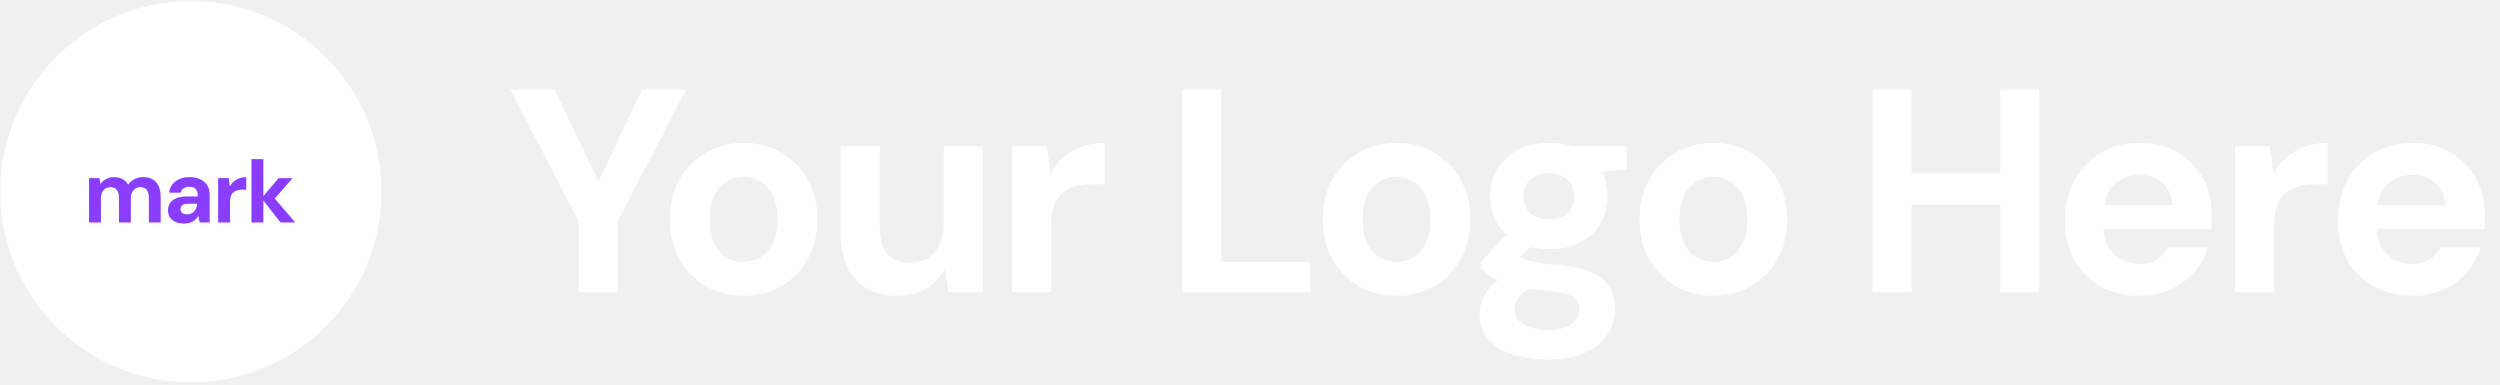
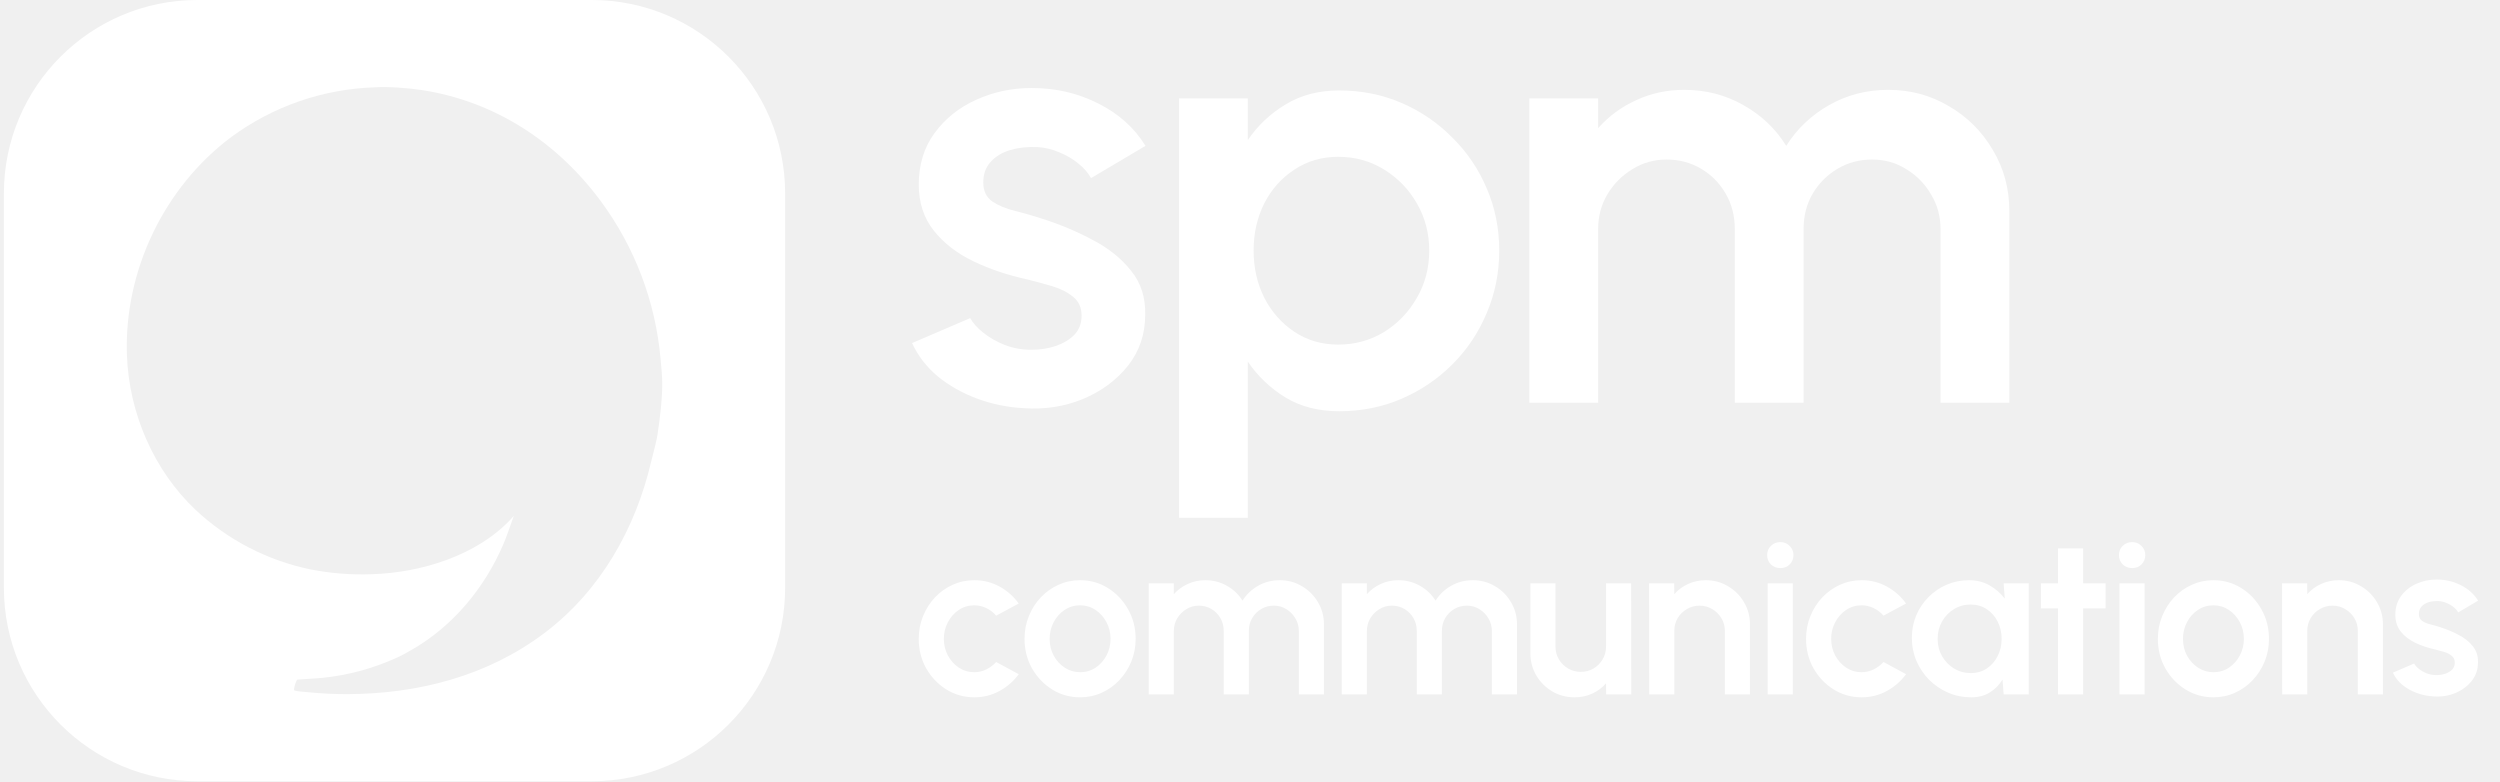
- <svg xmlns="http://www.w3.org/2000/svg" width="1138" height="175" viewBox="0 0 1138 175" fill="none">
-   <circle cx="86.897" cy="87.275" r="86.768" fill="#fff" />
-   <path d="M263.39 133.043V100.624L232.288 40.793H252.451L274.196 86.391H270.638L292.251 40.793H312.282L281.181 100.624V133.043H263.39Z" fill="#fff" />
-   <path d="M338.366 134.625C332.04 134.625 326.329 133.175 321.234 130.276C316.226 127.289 312.228 123.203 309.241 118.02C306.342 112.748 304.892 106.73 304.892 99.965C304.892 93.024 306.342 86.962 309.241 81.779C312.228 76.507 316.27 72.422 321.365 69.522C326.461 66.535 332.172 65.042 338.498 65.042C344.911 65.042 350.622 66.535 355.63 69.522C360.726 72.422 364.723 76.507 367.622 81.779C370.609 86.962 372.103 92.98 372.103 99.833C372.103 106.686 370.609 112.748 367.622 118.02C364.723 123.203 360.726 127.289 355.63 130.276C350.534 133.175 344.779 134.625 338.366 134.625ZM338.366 119.206C341.353 119.206 343.989 118.503 346.273 117.097C348.645 115.692 350.49 113.539 351.808 110.64C353.214 107.74 353.917 104.138 353.917 99.833C353.917 95.528 353.214 91.97 351.808 89.159C350.49 86.259 348.645 84.107 346.273 82.701C343.989 81.207 341.397 80.461 338.498 80.461C335.686 80.461 333.094 81.207 330.722 82.701C328.35 84.107 326.461 86.259 325.055 89.159C323.738 91.97 323.079 95.528 323.079 99.833C323.079 104.138 323.738 107.74 325.055 110.64C326.461 113.539 328.306 115.692 330.59 117.097C332.963 118.503 335.554 119.206 338.366 119.206Z" fill="#fff" />
-   <path d="M408.259 134.625C402.899 134.625 398.287 133.527 394.421 131.33C390.643 129.046 387.744 125.751 385.723 121.446C383.703 117.053 382.692 111.65 382.692 105.237V66.623H400.483V103.392C400.483 108.751 401.582 112.792 403.778 115.516C406.062 118.239 409.533 119.601 414.189 119.601C417.176 119.601 419.812 118.942 422.096 117.624C424.381 116.219 426.182 114.242 427.5 111.694C428.905 109.058 429.608 105.852 429.608 102.074V66.623H447.268V133.043H431.717L430.267 122.237C428.334 126.015 425.479 129.046 421.701 131.33C417.923 133.527 413.442 134.625 408.259 134.625Z" fill="#fff" />
-   <path d="M460.737 133.043V66.623H476.552L478.265 78.879C479.846 75.98 481.823 73.52 484.195 71.499C486.655 69.479 489.423 67.897 492.498 66.755C495.661 65.613 499.131 65.042 502.909 65.042V83.887H496.847C494.211 83.887 491.751 84.195 489.467 84.81C487.27 85.425 485.338 86.435 483.668 87.841C481.999 89.159 480.725 91.004 479.846 93.376C478.968 95.748 478.529 98.735 478.529 102.337V133.043H460.737Z" fill="#fff" />
-   <path d="M538.166 133.043V40.793H555.957V119.206H596.415V133.043H538.166Z" fill="#fff" />
-   <path d="M635.58 134.625C629.254 134.625 623.543 133.175 618.447 130.276C613.44 127.289 609.442 123.203 606.455 118.02C603.556 112.748 602.106 106.73 602.106 99.965C602.106 93.024 603.556 86.962 606.455 81.779C609.442 76.507 613.484 72.422 618.579 69.522C623.675 66.535 629.386 65.042 635.711 65.042C642.125 65.042 647.836 66.535 652.844 69.522C657.939 72.422 661.937 76.507 664.836 81.779C667.823 86.962 669.317 92.98 669.317 99.833C669.317 106.686 667.823 112.748 664.836 118.02C661.937 123.203 657.939 127.289 652.844 130.276C647.748 133.175 641.993 134.625 635.58 134.625ZM635.58 119.206C638.567 119.206 641.203 118.503 643.487 117.097C645.859 115.692 647.704 113.539 649.022 110.64C650.428 107.74 651.13 104.138 651.13 99.833C651.13 95.528 650.428 91.97 649.022 89.159C647.704 86.259 645.859 84.107 643.487 82.701C641.203 81.207 638.611 80.461 635.711 80.461C632.9 80.461 630.308 81.207 627.936 82.701C625.564 84.107 623.675 86.259 622.269 89.159C620.951 91.97 620.292 95.528 620.292 99.833C620.292 104.138 620.951 107.74 622.269 110.64C623.675 113.539 625.52 115.692 627.804 117.097C630.176 118.503 632.768 119.206 635.58 119.206Z" fill="#fff" />
-   <path d="M705.047 163.618C698.722 163.618 693.187 162.827 688.442 161.246C683.698 159.752 680.008 157.424 677.372 154.261C674.824 151.186 673.551 147.364 673.551 142.796C673.551 139.721 674.341 136.821 675.923 134.098C677.504 131.374 679.788 128.914 682.776 126.718C685.851 124.433 689.672 122.501 694.241 120.919L700.962 129.617C696.921 130.935 693.977 132.56 692.132 134.493C690.375 136.514 689.497 138.666 689.497 140.951C689.497 142.971 690.156 144.685 691.473 146.09C692.879 147.496 694.724 148.506 697.008 149.121C699.381 149.824 702.016 150.176 704.916 150.176C707.727 150.176 710.143 149.824 712.164 149.121C714.272 148.418 715.898 147.364 717.04 145.958C718.27 144.641 718.885 143.059 718.885 141.214C718.885 138.842 718.05 136.909 716.381 135.416C714.712 133.922 711.373 132.999 706.365 132.648C701.885 132.297 697.887 131.813 694.373 131.198C690.946 130.496 687.915 129.705 685.28 128.826C682.644 127.86 680.403 126.806 678.558 125.663C676.801 124.521 675.352 123.379 674.209 122.237V119.206L688.311 104.05L701.094 108.136L684.489 124.477L689.497 115.779C690.463 116.307 691.386 116.834 692.264 117.361C693.231 117.8 694.417 118.239 695.822 118.679C697.228 119.03 699.073 119.382 701.357 119.733C703.642 120.084 706.541 120.392 710.055 120.656C715.854 121.183 720.598 122.281 724.288 123.95C728.066 125.619 730.834 127.86 732.591 130.671C734.348 133.395 735.226 136.777 735.226 140.819C735.226 144.772 734.128 148.462 731.932 151.889C729.823 155.403 726.529 158.215 722.048 160.323C717.567 162.52 711.9 163.618 705.047 163.618ZM705.047 113.407C699.512 113.407 694.724 112.353 690.683 110.244C686.729 108.048 683.654 105.149 681.458 101.547C679.349 97.856 678.295 93.771 678.295 89.29C678.295 84.81 679.349 80.768 681.458 77.166C683.654 73.476 686.729 70.533 690.683 68.336C694.724 66.14 699.512 65.042 705.047 65.042C710.67 65.042 715.459 66.14 719.412 68.336C723.454 70.533 726.529 73.476 728.637 77.166C730.746 80.768 731.8 84.81 731.8 89.29C731.8 93.771 730.746 97.856 728.637 101.547C726.529 105.149 723.454 108.048 719.412 110.244C715.459 112.353 710.67 113.407 705.047 113.407ZM705.047 99.833C708.474 99.833 711.241 98.955 713.35 97.198C715.459 95.44 716.513 92.849 716.513 89.422C716.513 85.996 715.459 83.404 713.35 81.647C711.241 79.802 708.474 78.879 705.047 78.879C701.709 78.879 698.941 79.802 696.745 81.647C694.636 83.404 693.582 85.996 693.582 89.422C693.582 92.849 694.636 95.44 696.745 97.198C698.941 98.955 701.709 99.833 705.047 99.833ZM716.117 79.275L713.218 66.623H740.498V77.166L716.117 79.275Z" fill="#fff" />
-   <path d="M779.793 134.625C773.467 134.625 767.756 133.175 762.661 130.276C757.653 127.289 753.655 123.203 750.668 118.02C747.769 112.748 746.319 106.73 746.319 99.965C746.319 93.024 747.769 86.962 750.668 81.779C753.655 76.507 757.697 72.422 762.792 69.522C767.888 66.535 773.599 65.042 779.925 65.042C786.338 65.042 792.049 66.535 797.057 69.522C802.153 72.422 806.15 76.507 809.049 81.779C812.037 86.962 813.53 92.98 813.53 99.833C813.53 106.686 812.037 112.748 809.049 118.02C806.15 123.203 802.153 127.289 797.057 130.276C791.961 133.175 786.206 134.625 779.793 134.625ZM779.793 119.206C782.78 119.206 785.416 118.503 787.7 117.097C790.072 115.692 791.917 113.539 793.235 110.64C794.641 107.74 795.344 104.138 795.344 99.833C795.344 95.528 794.641 91.97 793.235 89.159C791.917 86.259 790.072 84.107 787.7 82.701C785.416 81.207 782.824 80.461 779.925 80.461C777.113 80.461 774.521 81.207 772.149 82.701C769.777 84.107 767.888 86.259 766.482 89.159C765.165 91.97 764.506 95.528 764.506 99.833C764.506 104.138 765.165 107.74 766.482 110.64C767.888 113.539 769.733 115.692 772.017 117.097C774.39 118.503 776.981 119.206 779.793 119.206Z" fill="#fff" />
-   <path d="M910.486 133.043V40.793H928.277V133.043H910.486ZM852.368 133.043V40.793H870.159V133.043H852.368ZM867.655 93.112V78.748H913.517V93.112H867.655Z" fill="#fff" />
-   <path d="M973.989 134.625C967.312 134.625 961.381 133.219 956.198 130.408C951.102 127.508 947.105 123.511 944.205 118.415C941.394 113.232 939.988 107.257 939.988 100.492C939.988 93.552 941.394 87.445 944.205 82.174C947.105 76.815 951.102 72.641 956.198 69.654C961.294 66.579 967.224 65.042 973.989 65.042C980.578 65.042 986.333 66.491 991.253 69.391C996.173 72.29 999.995 76.2 1002.72 81.12C1005.44 86.04 1006.8 91.619 1006.8 97.856C1006.8 98.735 1006.8 99.745 1006.8 100.888C1006.8 101.942 1006.72 103.04 1006.54 104.182H952.64V93.376H988.881C988.617 89.071 987.08 85.688 984.268 83.228C981.545 80.768 978.118 79.538 973.989 79.538C971.002 79.538 968.234 80.241 965.687 81.647C963.139 82.965 961.118 85.029 959.624 87.841C958.219 90.652 957.516 94.21 957.516 98.515V102.337C957.516 105.939 958.175 109.102 959.493 111.826C960.898 114.462 962.831 116.526 965.291 118.02C967.751 119.426 970.607 120.128 973.857 120.128C977.108 120.128 979.788 119.426 981.896 118.02C984.093 116.614 985.718 114.813 986.772 112.617H1004.96C1003.73 116.746 1001.66 120.48 998.765 123.818C995.866 127.157 992.307 129.793 988.09 131.726C983.873 133.658 979.173 134.625 973.989 134.625Z" fill="#fff" />
-   <path d="M1017.42 133.043V66.623H1033.24L1034.95 78.879C1036.53 75.98 1038.51 73.52 1040.88 71.499C1043.34 69.479 1046.11 67.897 1049.18 66.755C1052.34 65.613 1055.81 65.042 1059.59 65.042V83.887H1053.53C1050.89 83.887 1048.43 84.195 1046.15 84.81C1043.95 85.425 1042.02 86.435 1040.35 87.841C1038.68 89.159 1037.41 91.004 1036.53 93.376C1035.65 95.748 1035.21 98.735 1035.21 102.337V133.043H1017.42Z" fill="#fff" />
-   <path d="M1098.25 134.625C1091.58 134.625 1085.65 133.219 1080.46 130.408C1075.37 127.508 1071.37 123.511 1068.47 118.415C1065.66 113.232 1064.25 107.257 1064.25 100.492C1064.25 93.552 1065.66 87.445 1068.47 82.174C1071.37 76.815 1075.37 72.641 1080.46 69.654C1085.56 66.579 1091.49 65.042 1098.25 65.042C1104.84 65.042 1110.6 66.491 1115.52 69.391C1120.44 72.29 1124.26 76.2 1126.98 81.12C1129.71 86.04 1131.07 91.619 1131.07 97.856C1131.07 98.735 1131.07 99.745 1131.07 100.888C1131.07 101.942 1130.98 103.04 1130.81 104.182H1076.9V93.376H1113.15C1112.88 89.071 1111.34 85.688 1108.53 83.228C1105.81 80.768 1102.38 79.538 1098.25 79.538C1095.27 79.538 1092.5 80.241 1089.95 81.647C1087.4 82.965 1085.38 85.029 1083.89 87.841C1082.48 90.652 1081.78 94.21 1081.78 98.515V102.337C1081.78 105.939 1082.44 109.102 1083.76 111.826C1085.16 114.462 1087.1 116.526 1089.56 118.02C1092.02 119.426 1094.87 120.128 1098.12 120.128C1101.37 120.128 1104.05 119.426 1106.16 118.02C1108.36 116.614 1109.98 114.813 1111.04 112.617H1129.22C1127.99 116.746 1125.93 120.48 1123.03 123.818C1120.13 127.157 1116.57 129.793 1112.36 131.726C1108.14 133.658 1103.44 134.625 1098.25 134.625Z" fill="#fff" />
-   <path d="M40.54 101.275V81.095H45.305L45.745 83.778C46.386 82.817 47.227 82.056 48.268 81.496C49.335 80.908 50.55 80.615 51.911 80.615C52.926 80.615 53.833 80.748 54.634 81.015C55.435 81.282 56.142 81.669 56.756 82.176C57.397 82.683 57.917 83.324 58.318 84.098C59.065 83.004 60.039 82.15 61.24 81.536C62.442 80.922 63.75 80.615 65.164 80.615C66.926 80.615 68.394 80.975 69.569 81.696C70.743 82.39 71.624 83.404 72.211 84.739C72.825 86.073 73.132 87.715 73.132 89.664V101.275H67.767V90.144C67.767 88.543 67.447 87.315 66.806 86.46C66.192 85.606 65.231 85.179 63.923 85.179C63.069 85.179 62.308 85.393 61.641 85.82C60.974 86.247 60.453 86.861 60.079 87.662C59.732 88.462 59.559 89.423 59.559 90.544V101.275H54.154V90.144C54.154 88.543 53.833 87.315 53.193 86.46C52.552 85.606 51.564 85.179 50.23 85.179C49.402 85.179 48.655 85.393 47.987 85.82C47.347 86.247 46.84 86.861 46.466 87.662C46.119 88.462 45.945 89.423 45.945 90.544V101.275H40.54Z" fill="#8B3DFF" />
-   <path d="M83.839 101.756C82.157 101.756 80.769 101.489 79.675 100.955C78.58 100.394 77.766 99.66 77.232 98.753C76.725 97.818 76.472 96.791 76.472 95.669C76.472 94.442 76.779 93.361 77.393 92.426C78.033 91.492 78.981 90.758 80.235 90.224C81.517 89.69 83.118 89.423 85.04 89.423H90.045C90.045 88.436 89.912 87.622 89.645 86.981C89.378 86.314 88.964 85.82 88.403 85.499C87.843 85.179 87.096 85.019 86.161 85.019C85.147 85.019 84.279 85.246 83.559 85.7C82.865 86.127 82.438 86.794 82.277 87.702H77.032C77.166 86.26 77.633 85.019 78.434 83.978C79.261 82.91 80.342 82.083 81.677 81.496C83.038 80.908 84.546 80.615 86.201 80.615C88.097 80.615 89.738 80.935 91.126 81.576C92.514 82.216 93.582 83.137 94.329 84.338C95.077 85.54 95.45 87.021 95.45 88.783V101.275H90.886L90.285 98.192C89.992 98.726 89.645 99.206 89.244 99.633C88.844 100.061 88.377 100.434 87.843 100.755C87.309 101.075 86.708 101.315 86.041 101.475C85.374 101.662 84.64 101.756 83.839 101.756ZM85.12 97.591C85.814 97.591 86.428 97.471 86.962 97.231C87.523 96.964 88.003 96.617 88.403 96.19C88.804 95.736 89.111 95.229 89.324 94.669C89.565 94.081 89.725 93.454 89.805 92.787V92.747H85.681C84.853 92.747 84.173 92.853 83.639 93.067C83.132 93.254 82.758 93.534 82.518 93.908C82.277 94.281 82.157 94.709 82.157 95.189C82.157 95.723 82.277 96.163 82.518 96.51C82.758 96.857 83.105 97.124 83.559 97.311C84.013 97.498 84.533 97.591 85.12 97.591Z" fill="#8B3DFF" />
-   <path d="M99.292 101.275V81.095H104.096L104.617 84.819C105.097 83.938 105.698 83.191 106.419 82.577C107.166 81.963 108.007 81.482 108.941 81.135C109.902 80.788 110.956 80.615 112.104 80.615V86.34H110.262C109.462 86.34 108.714 86.434 108.02 86.621C107.353 86.808 106.766 87.114 106.259 87.541C105.751 87.942 105.364 88.502 105.097 89.223C104.83 89.944 104.697 90.852 104.697 91.946V101.275H99.292Z" fill="#8B3DFF" />
-   <path d="M127.687 101.275L119.078 90.224L126.806 81.095H133.172L123.202 92.506V88.222L134.413 101.275H127.687ZM114.474 101.275V72.447H119.879V101.275H114.474Z" fill="#8B3DFF" />
+ <svg xmlns="http://www.w3.org/2000/svg" width="1440" height="450" viewBox="0 0 1440 450" fill="none">
+   <g transform="translate(1.12,0)">
+     <path d="M339.671 0C401.223 7.9847e-05 451.119 49.897 451.12 111.448V338.551C451.12 400.102 401.223 449.999 339.671 449.999H112.569C51.018 449.999 1.121 400.102 1.121 338.551V111.448C1.121 49.897 51.018 0 112.569 0H339.671ZM241.731 51.861C234.25 50.725 222.264 49.773 214.833 50.299C185.017 51.231 156.187 61.195 132.159 78.872C93.269 107.941 70.231 156.234 71.994 204.694C73.2 237.869 87.361 270.863 111.571 293.727C129.985 310.943 152.774 322.773 177.452 327.925C189.2 330.258 201.183 331.204 213.152 330.739C241.174 329.898 273.182 320.158 292.892 299.304C293.557 298.588 294.206 297.858 294.834 297.112C292.762 302.787 291.045 308.281 288.704 313.722C277.972 338.656 259.77 360.694 236.084 374.258C235.479 374.604 234.462 375.094 233.934 375.46C231.339 377.058 228.852 378.174 226.084 379.428C212.969 385.25 199.015 388.963 184.74 390.426C179.866 390.936 175.071 391.038 170.259 391.441C169.446 391.511 167.751 397.275 168.377 397.639C169.396 398.224 175.365 398.626 176.524 398.734C183.909 399.466 191.326 399.832 198.748 399.83C239.612 399.704 279.47 389.49 312.444 364.658C344.619 340.428 364.976 304.482 374.008 265.647C375.358 259.845 377.172 254.258 377.896 248.315C379.148 239.435 380.231 230.991 380.325 221.969C380.381 216.565 379.87 212.311 379.391 207.018C376.537 174.013 364.596 142.444 344.891 115.812C319.742 81.81 283.867 58.263 241.731 51.861Z" fill="#FFFFFF" />
+   </g>
+   <path d="M589.864 235.123C580.631 234.656 571.69 232.844 563.041 229.689C554.509 226.533 546.912 222.267 540.251 216.891C533.706 211.398 528.738 204.97 525.349 197.607L558.834 183.231C560.353 186.036 562.866 188.841 566.372 191.646C569.878 194.451 573.969 196.789 578.644 198.659C583.436 200.528 588.578 201.464 594.071 201.464C598.98 201.464 603.597 200.762 607.921 199.36C612.362 197.84 615.985 195.678 618.79 192.873C621.595 189.951 622.998 186.27 622.998 181.829C622.998 177.154 621.362 173.53 618.089 170.959C614.817 168.271 610.784 166.226 605.993 164.823C601.201 163.421 596.467 162.135 591.792 160.966C580.455 158.512 570.054 155.006 560.587 150.448C551.12 145.89 543.523 139.987 537.796 132.741C532.069 125.495 529.206 116.671 529.206 106.269C529.206 94.816 532.245 84.94 538.322 76.641C544.4 68.343 552.347 61.974 562.165 57.532C572.099 52.974 582.793 50.695 594.247 50.695C608.155 50.695 620.953 53.676 632.64 59.636C644.327 65.48 653.385 73.603 659.813 84.005L628.432 102.588C626.679 99.432 624.167 96.569 620.894 93.997C617.738 91.426 614.115 89.322 610.025 87.686C605.934 85.933 601.727 84.94 597.402 84.706C591.675 84.472 586.475 85.056 581.8 86.459C577.125 87.861 573.385 90.141 570.58 93.296C567.775 96.335 566.372 100.309 566.372 105.217C566.372 110.009 568.125 113.632 571.631 116.087C575.138 118.424 579.52 120.236 584.78 121.521C590.039 122.807 595.299 124.326 600.558 126.079C610.843 129.352 620.543 133.442 629.66 138.351C638.776 143.143 646.081 149.045 651.574 156.058C657.184 162.953 659.872 171.368 659.638 181.303C659.638 192.523 656.307 202.34 649.645 210.755C642.983 219.053 634.335 225.423 623.699 229.864C613.063 234.188 601.785 235.941 589.864 235.123Z" fill="#FFFFFF" />
+   <path d="M718.751 298.248H679.131V56.66H718.751V80.677C724.478 72.262 731.724 65.425 740.49 60.166C749.256 54.79 759.541 52.102 771.345 52.102C784.201 52.102 796.181 54.498 807.284 59.289C818.387 64.081 828.146 70.743 836.561 79.275C845.093 87.69 851.696 97.449 856.371 108.552C861.163 119.655 863.559 131.576 863.559 144.316C863.559 157.055 861.163 169.035 856.371 180.255C851.696 191.474 845.093 201.35 836.561 209.882C828.146 218.297 818.387 224.901 807.284 229.692C796.181 234.484 784.201 236.88 771.345 236.88C759.541 236.88 749.256 234.251 740.49 228.991C731.724 223.615 724.478 216.719 718.751 208.304V298.248ZM770.819 90.32C761.352 90.32 752.937 92.774 745.574 97.683C738.211 102.474 732.426 108.961 728.218 117.142C724.128 125.323 722.082 134.381 722.082 144.316C722.082 154.25 724.128 163.308 728.218 171.489C732.426 179.67 738.211 186.215 745.574 191.124C752.937 196.033 761.352 198.487 770.819 198.487C780.403 198.487 789.168 196.091 797.116 191.299C805.063 186.39 811.374 179.845 816.049 171.664C820.841 163.483 823.237 154.367 823.237 144.316C823.237 134.498 820.9 125.499 816.225 117.318C811.55 109.136 805.238 102.591 797.291 97.683C789.344 92.774 780.52 90.32 770.819 90.32Z" fill="#FFFFFF" />
+   <path d="M880.906 231.971V56.659H920.526V73.839C926.604 66.944 933.908 61.568 942.44 57.711C950.972 53.737 960.205 51.75 970.139 51.75C982.528 51.75 993.865 54.672 1004.15 60.516C1014.55 66.359 1022.79 74.19 1028.87 84.007C1035.06 74.19 1043.3 66.359 1053.59 60.516C1063.87 54.672 1075.21 51.75 1087.6 51.75C1100.45 51.75 1112.14 54.906 1122.66 61.217C1133.3 67.411 1141.71 75.826 1147.91 86.462C1154.22 96.98 1157.37 108.668 1157.37 121.524V231.971H1117.75V132.043C1117.75 124.68 1115.94 118.018 1112.32 112.057C1108.81 105.98 1104.08 101.129 1098.12 97.506C1092.27 93.766 1085.67 91.896 1078.31 91.896C1071.06 91.896 1064.46 93.65 1058.5 97.156C1052.54 100.662 1047.74 105.454 1044.12 111.531C1040.61 117.492 1038.86 124.329 1038.86 132.043V231.971H999.241V132.043C999.241 124.329 997.488 117.492 993.982 111.531C990.476 105.454 985.742 100.662 979.782 97.156C973.821 93.65 967.218 91.896 959.971 91.896C952.725 91.896 946.122 93.766 940.161 97.506C934.201 101.129 929.409 105.98 925.786 112.057C922.279 118.018 920.526 124.68 920.526 132.043V231.971H880.906Z" fill="#FFFFFF" />
+   <path d="M573.798 381.302L586.791 388.342C583.847 392.353 580.156 395.574 575.718 398.006C571.281 400.438 566.438 401.654 561.19 401.654C555.302 401.654 549.926 400.14 545.061 397.11C540.24 394.081 536.378 390.027 533.477 384.95C530.618 379.83 529.189 374.176 529.189 367.989C529.189 363.296 530.021 358.922 531.685 354.869C533.349 350.772 535.632 347.188 538.533 344.116C541.477 341.001 544.891 338.569 548.773 336.82C552.656 335.071 556.795 334.196 561.19 334.196C566.438 334.196 571.281 335.412 575.718 337.844C580.156 340.276 583.847 343.54 586.791 347.636L573.798 354.613C572.134 352.693 570.193 351.22 567.974 350.196C565.755 349.172 563.494 348.66 561.19 348.66C557.904 348.66 554.918 349.556 552.23 351.348C549.584 353.141 547.493 355.509 545.957 358.453C544.421 361.354 543.653 364.533 543.653 367.989C543.653 371.403 544.421 374.581 545.957 377.525C547.536 380.427 549.648 382.774 552.294 384.566C554.982 386.315 557.947 387.19 561.19 387.19C563.622 387.19 565.926 386.656 568.102 385.59C570.321 384.48 572.22 383.051 573.798 381.302ZM622.132 401.654C616.244 401.654 610.868 400.14 606.004 397.11C601.182 394.081 597.321 390.027 594.419 384.95C591.56 379.83 590.131 374.176 590.131 367.989C590.131 363.296 590.963 358.922 592.627 354.869C594.291 350.772 596.574 347.188 599.475 344.116C602.419 341.001 605.833 338.569 609.716 336.82C613.598 335.071 617.737 334.196 622.132 334.196C628.02 334.196 633.375 335.711 638.197 338.74C643.061 341.769 646.922 345.844 649.781 350.964C652.683 356.085 654.133 361.76 654.133 367.989C654.133 372.64 653.301 376.992 651.637 381.046C649.973 385.099 647.669 388.683 644.725 391.798C641.823 394.87 638.431 397.281 634.549 399.03C630.708 400.78 626.57 401.654 622.132 401.654ZM622.132 387.19C625.46 387.19 628.447 386.315 631.092 384.566C633.738 382.774 635.829 380.427 637.365 377.525C638.901 374.581 639.669 371.403 639.669 367.989C639.669 364.49 638.879 361.269 637.301 358.325C635.722 355.381 633.61 353.034 630.964 351.284C628.319 349.535 625.375 348.66 622.132 348.66C618.847 348.66 615.86 349.556 613.172 351.348C610.526 353.098 608.436 355.445 606.9 358.389C605.364 361.333 604.595 364.533 604.595 367.989C604.595 371.573 605.385 374.816 606.964 377.717C608.585 380.619 610.718 382.923 613.364 384.63C616.052 386.336 618.975 387.19 622.132 387.19ZM661.664 399.99V335.988H676.128V342.26C678.347 339.743 681.014 337.78 684.128 336.372C687.243 334.921 690.614 334.196 694.241 334.196C698.764 334.196 702.902 335.263 706.657 337.396C710.455 339.529 713.463 342.388 715.681 345.972C717.943 342.388 720.951 339.529 724.706 337.396C728.461 335.263 732.599 334.196 737.122 334.196C741.816 334.196 746.083 335.348 749.923 337.652C753.805 339.913 756.878 342.986 759.139 346.868C761.443 350.708 762.595 354.975 762.595 359.669V399.99H748.131V363.509C748.131 360.821 747.469 358.389 746.147 356.213C744.867 353.994 743.138 352.223 740.962 350.9C738.829 349.535 736.418 348.852 733.73 348.852C731.085 348.852 728.674 349.492 726.498 350.772C724.322 352.053 722.572 353.802 721.25 356.021C719.97 358.197 719.33 360.693 719.33 363.509V399.99H704.865V363.509C704.865 360.693 704.225 358.197 702.945 356.021C701.665 353.802 699.937 352.053 697.761 350.772C695.585 349.492 693.174 348.852 690.529 348.852C687.883 348.852 685.472 349.535 683.296 350.9C681.12 352.223 679.371 353.994 678.048 356.213C676.768 358.389 676.128 360.821 676.128 363.509V399.99H661.664ZM772.858 399.99V335.988H787.322V342.26C789.541 339.743 792.208 337.78 795.322 336.372C798.437 334.921 801.808 334.196 805.435 334.196C809.958 334.196 814.096 335.263 817.851 337.396C821.649 339.529 824.657 342.388 826.875 345.972C829.137 342.388 832.145 339.529 835.9 337.396C839.655 335.263 843.793 334.196 848.316 334.196C853.01 334.196 857.277 335.348 861.117 337.652C864.999 339.913 868.072 342.986 870.333 346.868C872.637 350.708 873.789 354.975 873.789 359.669V399.99H859.325V363.509C859.325 360.821 858.663 358.389 857.341 356.213C856.06 353.994 854.332 352.223 852.156 350.9C850.023 349.535 847.612 348.852 844.924 348.852C842.279 348.852 839.868 349.492 837.692 350.772C835.516 352.053 833.766 353.802 832.444 356.021C831.164 358.197 830.524 360.693 830.524 363.509V399.99H816.059V363.509C816.059 360.693 815.419 358.197 814.139 356.021C812.859 353.802 811.131 352.053 808.955 350.772C806.779 349.492 804.368 348.852 801.723 348.852C799.077 348.852 796.666 349.535 794.49 350.9C792.314 352.223 790.565 353.994 789.242 356.213C787.962 358.389 787.322 360.821 787.322 363.509V399.99H772.858ZM881.491 376.181V335.988H895.956V372.469C895.956 375.157 896.617 377.611 897.94 379.83C899.263 382.006 901.033 383.755 903.252 385.078C905.471 386.358 907.903 386.998 910.548 386.998C913.237 386.998 915.669 386.358 917.845 385.078C920.063 383.755 921.813 382.006 923.093 379.83C924.416 377.611 925.077 375.157 925.077 372.469V335.988H939.541L939.605 399.99H925.141L925.077 393.59C922.901 396.107 920.234 398.091 917.077 399.542C913.962 400.95 910.591 401.654 906.964 401.654C902.271 401.654 897.983 400.524 894.1 398.262C890.26 395.958 887.188 392.886 884.884 389.046C882.622 385.163 881.491 380.875 881.491 376.181ZM1007.98 359.669V399.99H993.518V363.381C993.518 360.693 992.857 358.261 991.534 356.085C990.212 353.866 988.441 352.117 986.222 350.836C984.046 349.514 981.614 348.852 978.926 348.852C976.28 348.852 973.848 349.514 971.63 350.836C969.411 352.117 967.64 353.866 966.317 356.085C965.037 358.261 964.397 360.693 964.397 363.381V399.99H949.933L949.869 335.988H964.333L964.397 342.26C966.573 339.743 969.219 337.78 972.334 336.372C975.491 334.921 978.883 334.196 982.51 334.196C987.204 334.196 991.47 335.348 995.311 337.652C999.193 339.913 1002.27 342.986 1004.53 346.868C1006.83 350.708 1007.98 354.975 1007.98 359.669ZM1018.19 335.988H1032.65V399.99H1018.19V335.988ZM1025.55 327.22C1023.37 327.22 1021.54 326.516 1020.04 325.108C1018.59 323.657 1017.87 321.865 1017.87 319.731C1017.87 317.598 1018.59 315.827 1020.04 314.419C1021.54 312.968 1023.35 312.243 1025.48 312.243C1027.57 312.243 1029.34 312.968 1030.79 314.419C1032.29 315.827 1033.03 317.598 1033.03 319.731C1033.03 321.865 1032.31 323.657 1030.86 325.108C1029.45 326.516 1027.68 327.22 1025.55 327.22ZM1084.9 381.302L1097.89 388.342C1094.95 392.353 1091.25 395.574 1086.82 398.006C1082.38 400.438 1077.54 401.654 1072.29 401.654C1066.4 401.654 1061.02 400.14 1056.16 397.11C1051.34 394.081 1047.48 390.027 1044.58 384.95C1041.72 379.83 1040.29 374.176 1040.29 367.989C1040.29 363.296 1041.12 358.922 1042.78 354.869C1044.45 350.772 1046.73 347.188 1049.63 344.116C1052.58 341.001 1055.99 338.569 1059.87 336.82C1063.75 335.071 1067.89 334.196 1072.29 334.196C1077.54 334.196 1082.38 335.412 1086.82 337.844C1091.25 340.276 1094.95 343.54 1097.89 347.636L1084.9 354.613C1083.23 352.693 1081.29 351.22 1079.07 350.196C1076.85 349.172 1074.59 348.66 1072.29 348.66C1069 348.66 1066.02 349.556 1063.33 351.348C1060.68 353.141 1058.59 355.509 1057.06 358.453C1055.52 361.354 1054.75 364.533 1054.75 367.989C1054.75 371.403 1055.52 374.581 1057.06 377.525C1058.63 380.427 1060.75 382.774 1063.39 384.566C1066.08 386.315 1069.05 387.19 1072.29 387.19C1074.72 387.19 1077.02 386.656 1079.2 385.59C1081.42 384.48 1083.32 383.051 1084.9 381.302ZM1154.1 335.988H1168.56V399.99H1154.1L1153.46 391.414C1151.62 394.443 1149.19 396.918 1146.16 398.838C1143.13 400.716 1139.55 401.654 1135.41 401.654C1130.67 401.654 1126.23 400.758 1122.09 398.966C1118 397.174 1114.37 394.721 1111.21 391.606C1108.1 388.448 1105.65 384.8 1103.85 380.662C1102.1 376.523 1101.23 372.085 1101.23 367.349C1101.23 362.784 1102.06 358.495 1103.73 354.485C1105.43 350.474 1107.8 346.954 1110.83 343.924C1113.86 340.852 1117.36 338.463 1121.33 336.756C1125.34 335.049 1129.62 334.196 1134.19 334.196C1138.63 334.196 1142.57 335.199 1146.03 337.204C1149.49 339.167 1152.39 341.705 1154.74 344.82L1154.1 335.988ZM1135.09 387.702C1138.59 387.702 1141.68 386.827 1144.37 385.078C1147.05 383.286 1149.15 380.896 1150.64 377.909C1152.18 374.923 1152.94 371.616 1152.94 367.989C1152.94 364.32 1152.18 360.992 1150.64 358.005C1149.15 355.018 1147.05 352.65 1144.37 350.9C1141.68 349.108 1138.59 348.212 1135.09 348.212C1131.55 348.212 1128.32 349.108 1125.42 350.9C1122.56 352.65 1120.28 355.039 1118.57 358.069C1116.91 361.056 1116.08 364.362 1116.08 367.989C1116.08 371.659 1116.93 374.987 1118.64 377.973C1120.39 380.96 1122.69 383.328 1125.55 385.078C1128.45 386.827 1131.63 387.702 1135.09 387.702ZM1212.81 350.452H1199.88V399.99H1185.42V350.452H1175.56V335.988H1185.42V315.891H1199.88V335.988H1212.81V350.452ZM1220.83 335.988H1235.29V399.99H1220.83V335.988ZM1228.19 327.22C1226.01 327.22 1224.18 326.516 1222.68 325.108C1221.23 323.657 1220.51 321.865 1220.51 319.731C1220.51 317.598 1221.23 315.827 1222.68 314.419C1224.18 312.968 1225.99 312.243 1228.12 312.243C1230.22 312.243 1231.99 312.968 1233.44 314.419C1234.93 315.827 1235.68 317.598 1235.68 319.731C1235.68 321.865 1234.95 323.657 1233.5 325.108C1232.09 326.516 1230.32 327.22 1228.19 327.22ZM1274.93 401.654C1269.04 401.654 1263.67 400.14 1258.8 397.11C1253.98 394.081 1250.12 390.027 1247.22 384.95C1244.36 379.83 1242.93 374.176 1242.93 367.989C1242.93 363.296 1243.76 358.922 1245.43 354.869C1247.09 350.772 1249.37 347.188 1252.27 344.116C1255.22 341.001 1258.63 338.569 1262.51 336.82C1266.4 335.071 1270.54 334.196 1274.93 334.196C1280.82 334.196 1286.17 335.711 1291 338.74C1295.86 341.769 1299.72 345.844 1302.58 350.964C1305.48 356.085 1306.93 361.76 1306.93 367.989C1306.93 372.64 1306.1 376.992 1304.44 381.046C1302.77 385.099 1300.47 388.683 1297.52 391.798C1294.62 394.87 1291.23 397.281 1287.35 399.03C1283.51 400.78 1279.37 401.654 1274.93 401.654ZM1274.93 387.19C1278.26 387.19 1281.25 386.315 1283.89 384.566C1286.54 382.774 1288.63 380.427 1290.16 377.525C1291.7 374.581 1292.47 371.403 1292.47 367.989C1292.47 364.49 1291.68 361.269 1290.1 358.325C1288.52 355.381 1286.41 353.034 1283.76 351.284C1281.12 349.535 1278.17 348.66 1274.93 348.66C1271.65 348.66 1268.66 349.556 1265.97 351.348C1263.32 353.098 1261.23 355.445 1259.7 358.389C1258.16 361.333 1257.39 364.533 1257.39 367.989C1257.39 371.573 1258.18 374.816 1259.76 377.717C1261.38 380.619 1263.52 382.923 1266.16 384.63C1268.85 386.336 1271.77 387.19 1274.93 387.19ZM1372.58 359.669V399.99H1358.11V363.381C1358.11 360.693 1357.45 358.261 1356.13 356.085C1354.8 353.866 1353.03 352.117 1350.82 350.836C1348.64 349.514 1346.21 348.852 1343.52 348.852C1340.87 348.852 1338.44 349.514 1336.22 350.836C1334 352.117 1332.23 353.866 1330.91 356.085C1329.63 358.261 1328.99 360.693 1328.99 363.381V399.99H1314.53L1314.46 335.988H1328.93L1328.99 342.26C1331.17 339.743 1333.81 337.78 1336.93 336.372C1340.08 334.921 1343.48 334.196 1347.1 334.196C1351.8 334.196 1356.06 335.348 1359.9 337.652C1363.79 339.913 1366.86 342.986 1369.12 346.868C1371.42 350.708 1372.58 354.975 1372.58 359.669ZM1401.85 401.142C1398.48 400.972 1395.22 400.31 1392.06 399.158C1388.94 398.006 1386.17 396.449 1383.74 394.486C1381.35 392.481 1379.54 390.134 1378.3 387.446L1390.52 382.198C1391.08 383.222 1392 384.246 1393.28 385.27C1394.56 386.294 1396.05 387.147 1397.76 387.83C1399.51 388.512 1401.38 388.854 1403.39 388.854C1405.18 388.854 1406.87 388.598 1408.44 388.086C1410.07 387.531 1411.39 386.742 1412.41 385.718C1413.44 384.651 1413.95 383.307 1413.95 381.686C1413.95 379.979 1413.35 378.656 1412.16 377.717C1410.96 376.736 1409.49 375.989 1407.74 375.477C1405.99 374.965 1404.26 374.496 1402.56 374.069C1398.42 373.173 1394.62 371.893 1391.16 370.229C1387.71 368.565 1384.93 366.41 1382.84 363.765C1380.75 361.12 1379.71 357.898 1379.71 354.101C1379.71 349.919 1380.82 346.314 1383.04 343.284C1385.25 340.255 1388.16 337.929 1391.74 336.308C1395.37 334.644 1399.27 333.812 1403.45 333.812C1408.53 333.812 1413.2 334.9 1417.47 337.076C1421.74 339.209 1425.04 342.175 1427.39 345.972L1415.93 352.757C1415.29 351.604 1414.38 350.559 1413.18 349.62C1412.03 348.682 1410.71 347.914 1409.21 347.316C1407.72 346.676 1406.18 346.314 1404.6 346.228C1402.51 346.143 1400.61 346.356 1398.91 346.868C1397.2 347.38 1395.84 348.212 1394.81 349.364C1393.79 350.474 1393.28 351.925 1393.28 353.717C1393.28 355.466 1393.92 356.789 1395.2 357.685C1396.48 358.538 1398.08 359.199 1400 359.669C1401.92 360.138 1403.84 360.693 1405.76 361.333C1409.51 362.528 1413.05 364.021 1416.38 365.813C1419.71 367.562 1422.38 369.717 1424.38 372.277C1426.43 374.795 1427.41 377.867 1427.32 381.494C1427.32 385.59 1426.11 389.174 1423.68 392.246C1421.24 395.275 1418.09 397.601 1414.2 399.222C1410.32 400.801 1406.2 401.441 1401.85 401.142Z" fill="#FFFFFF" />
</svg>
